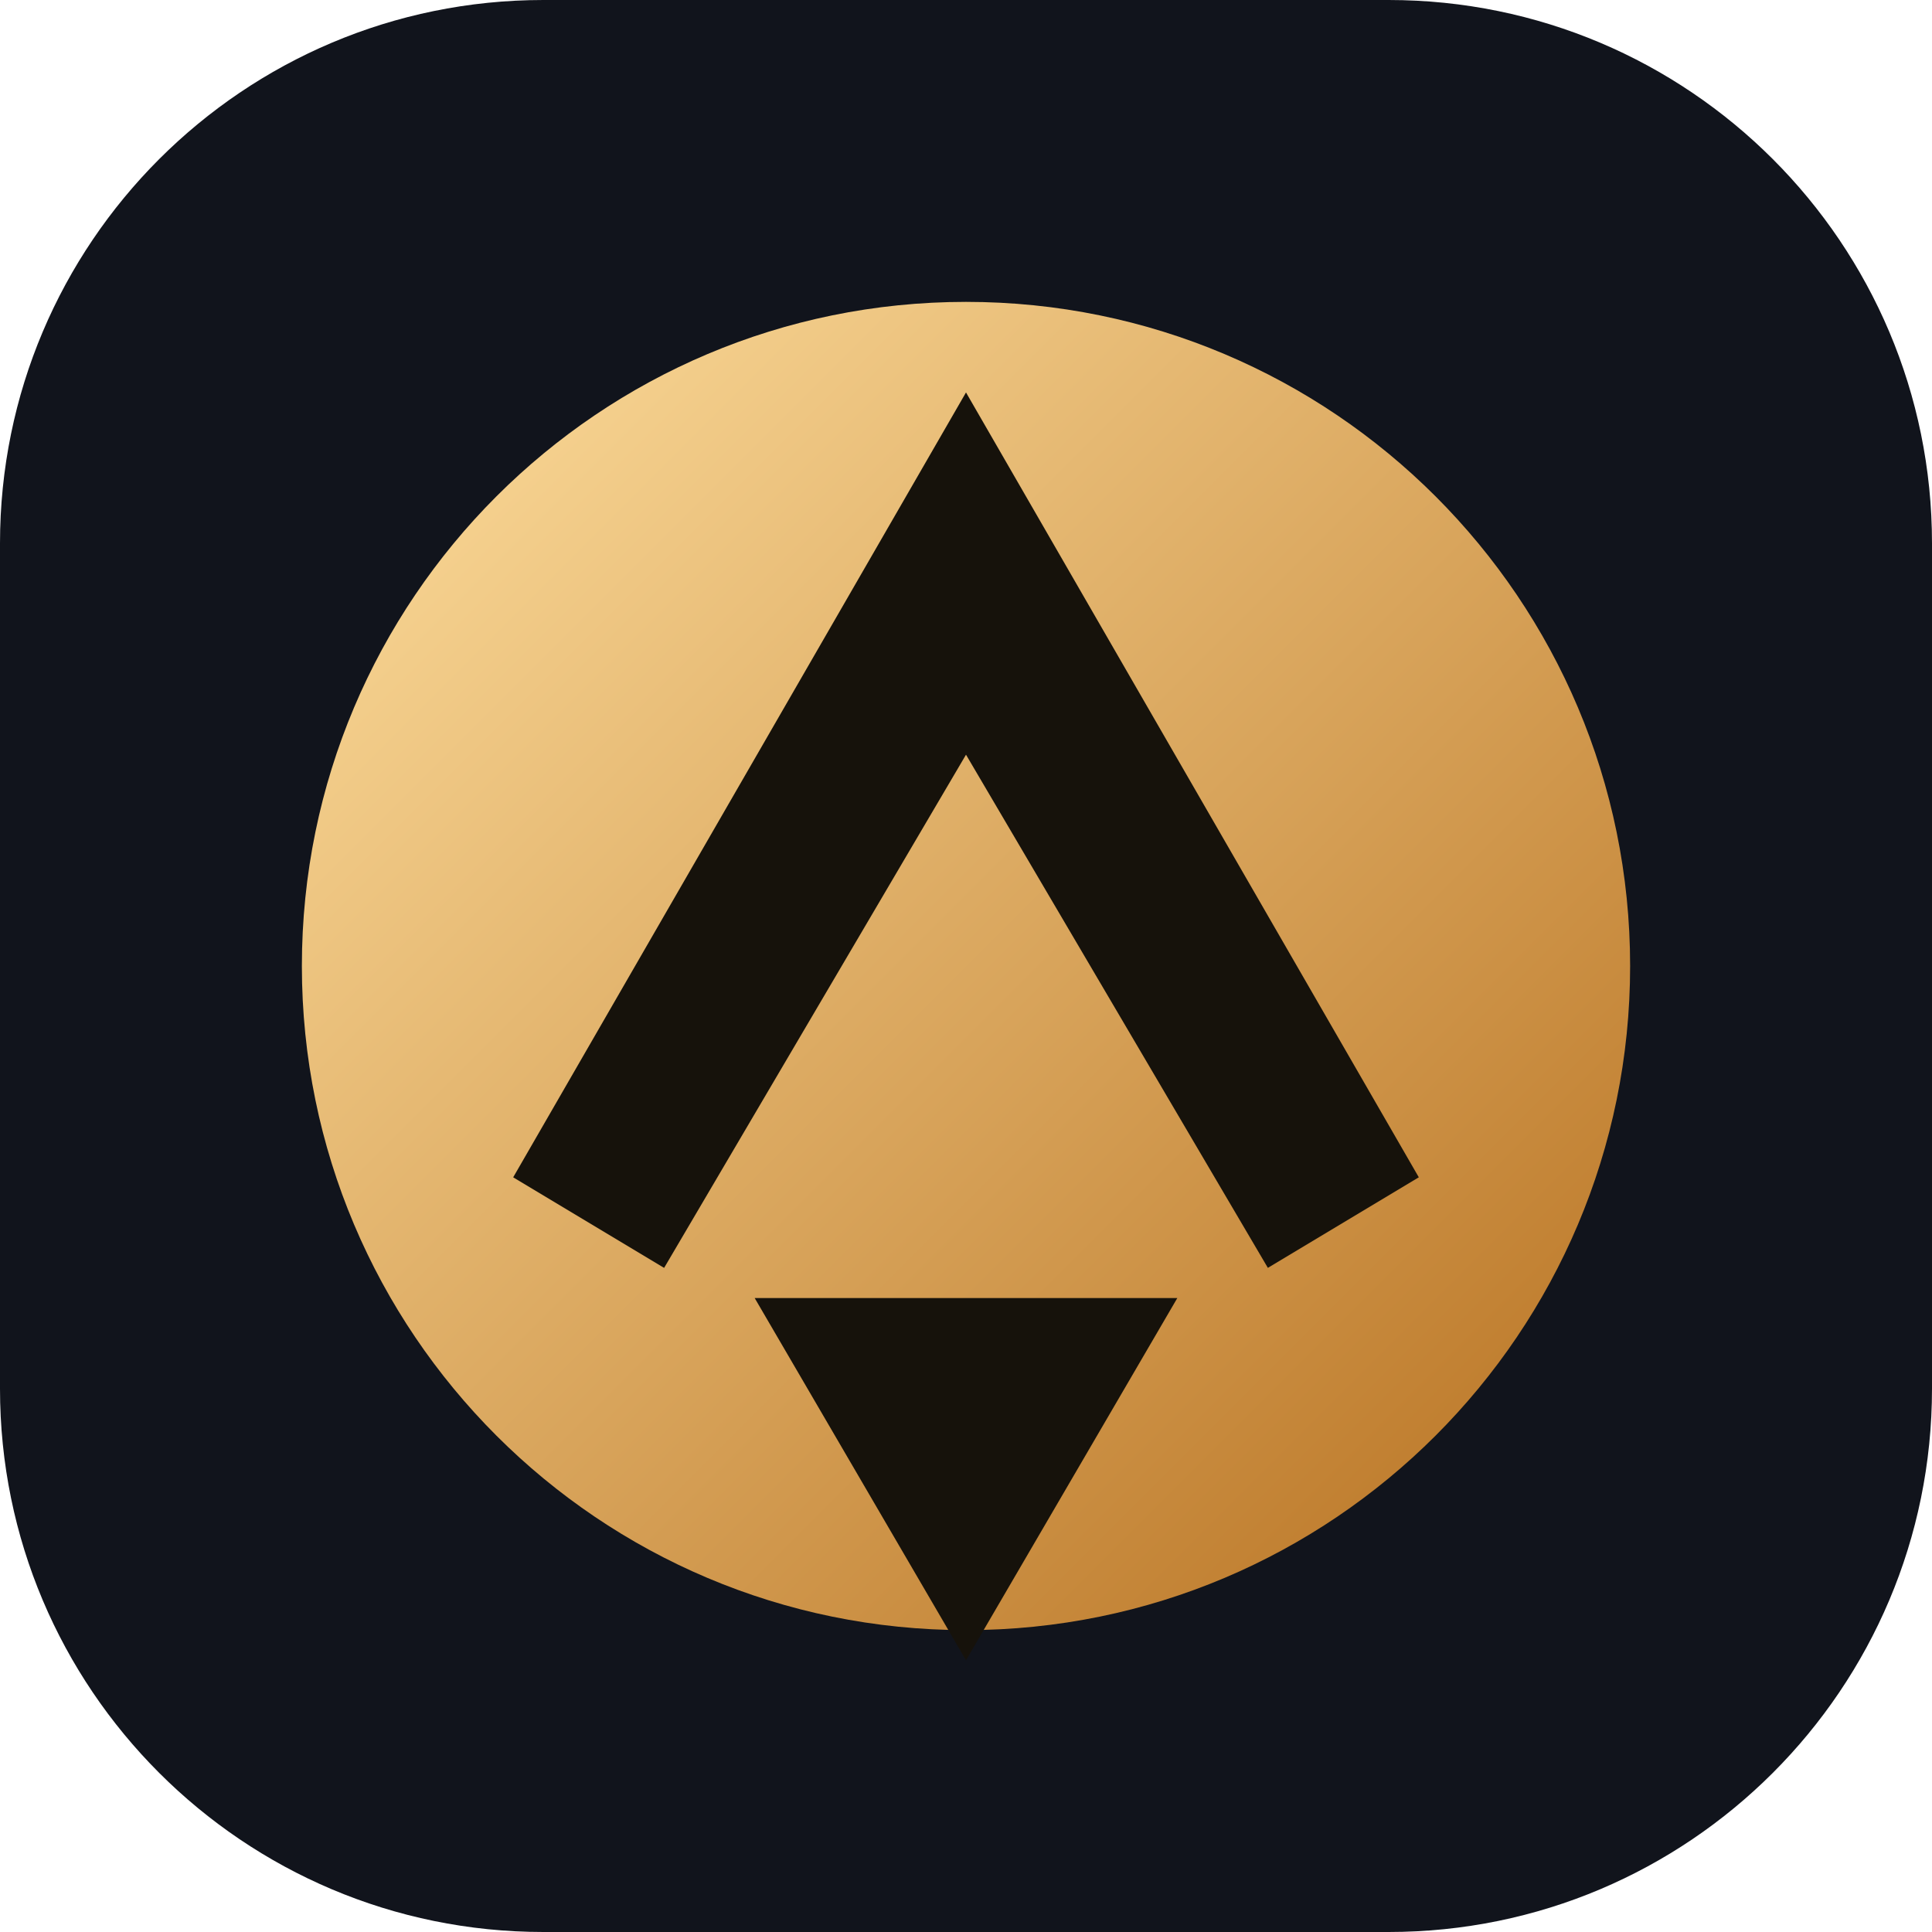
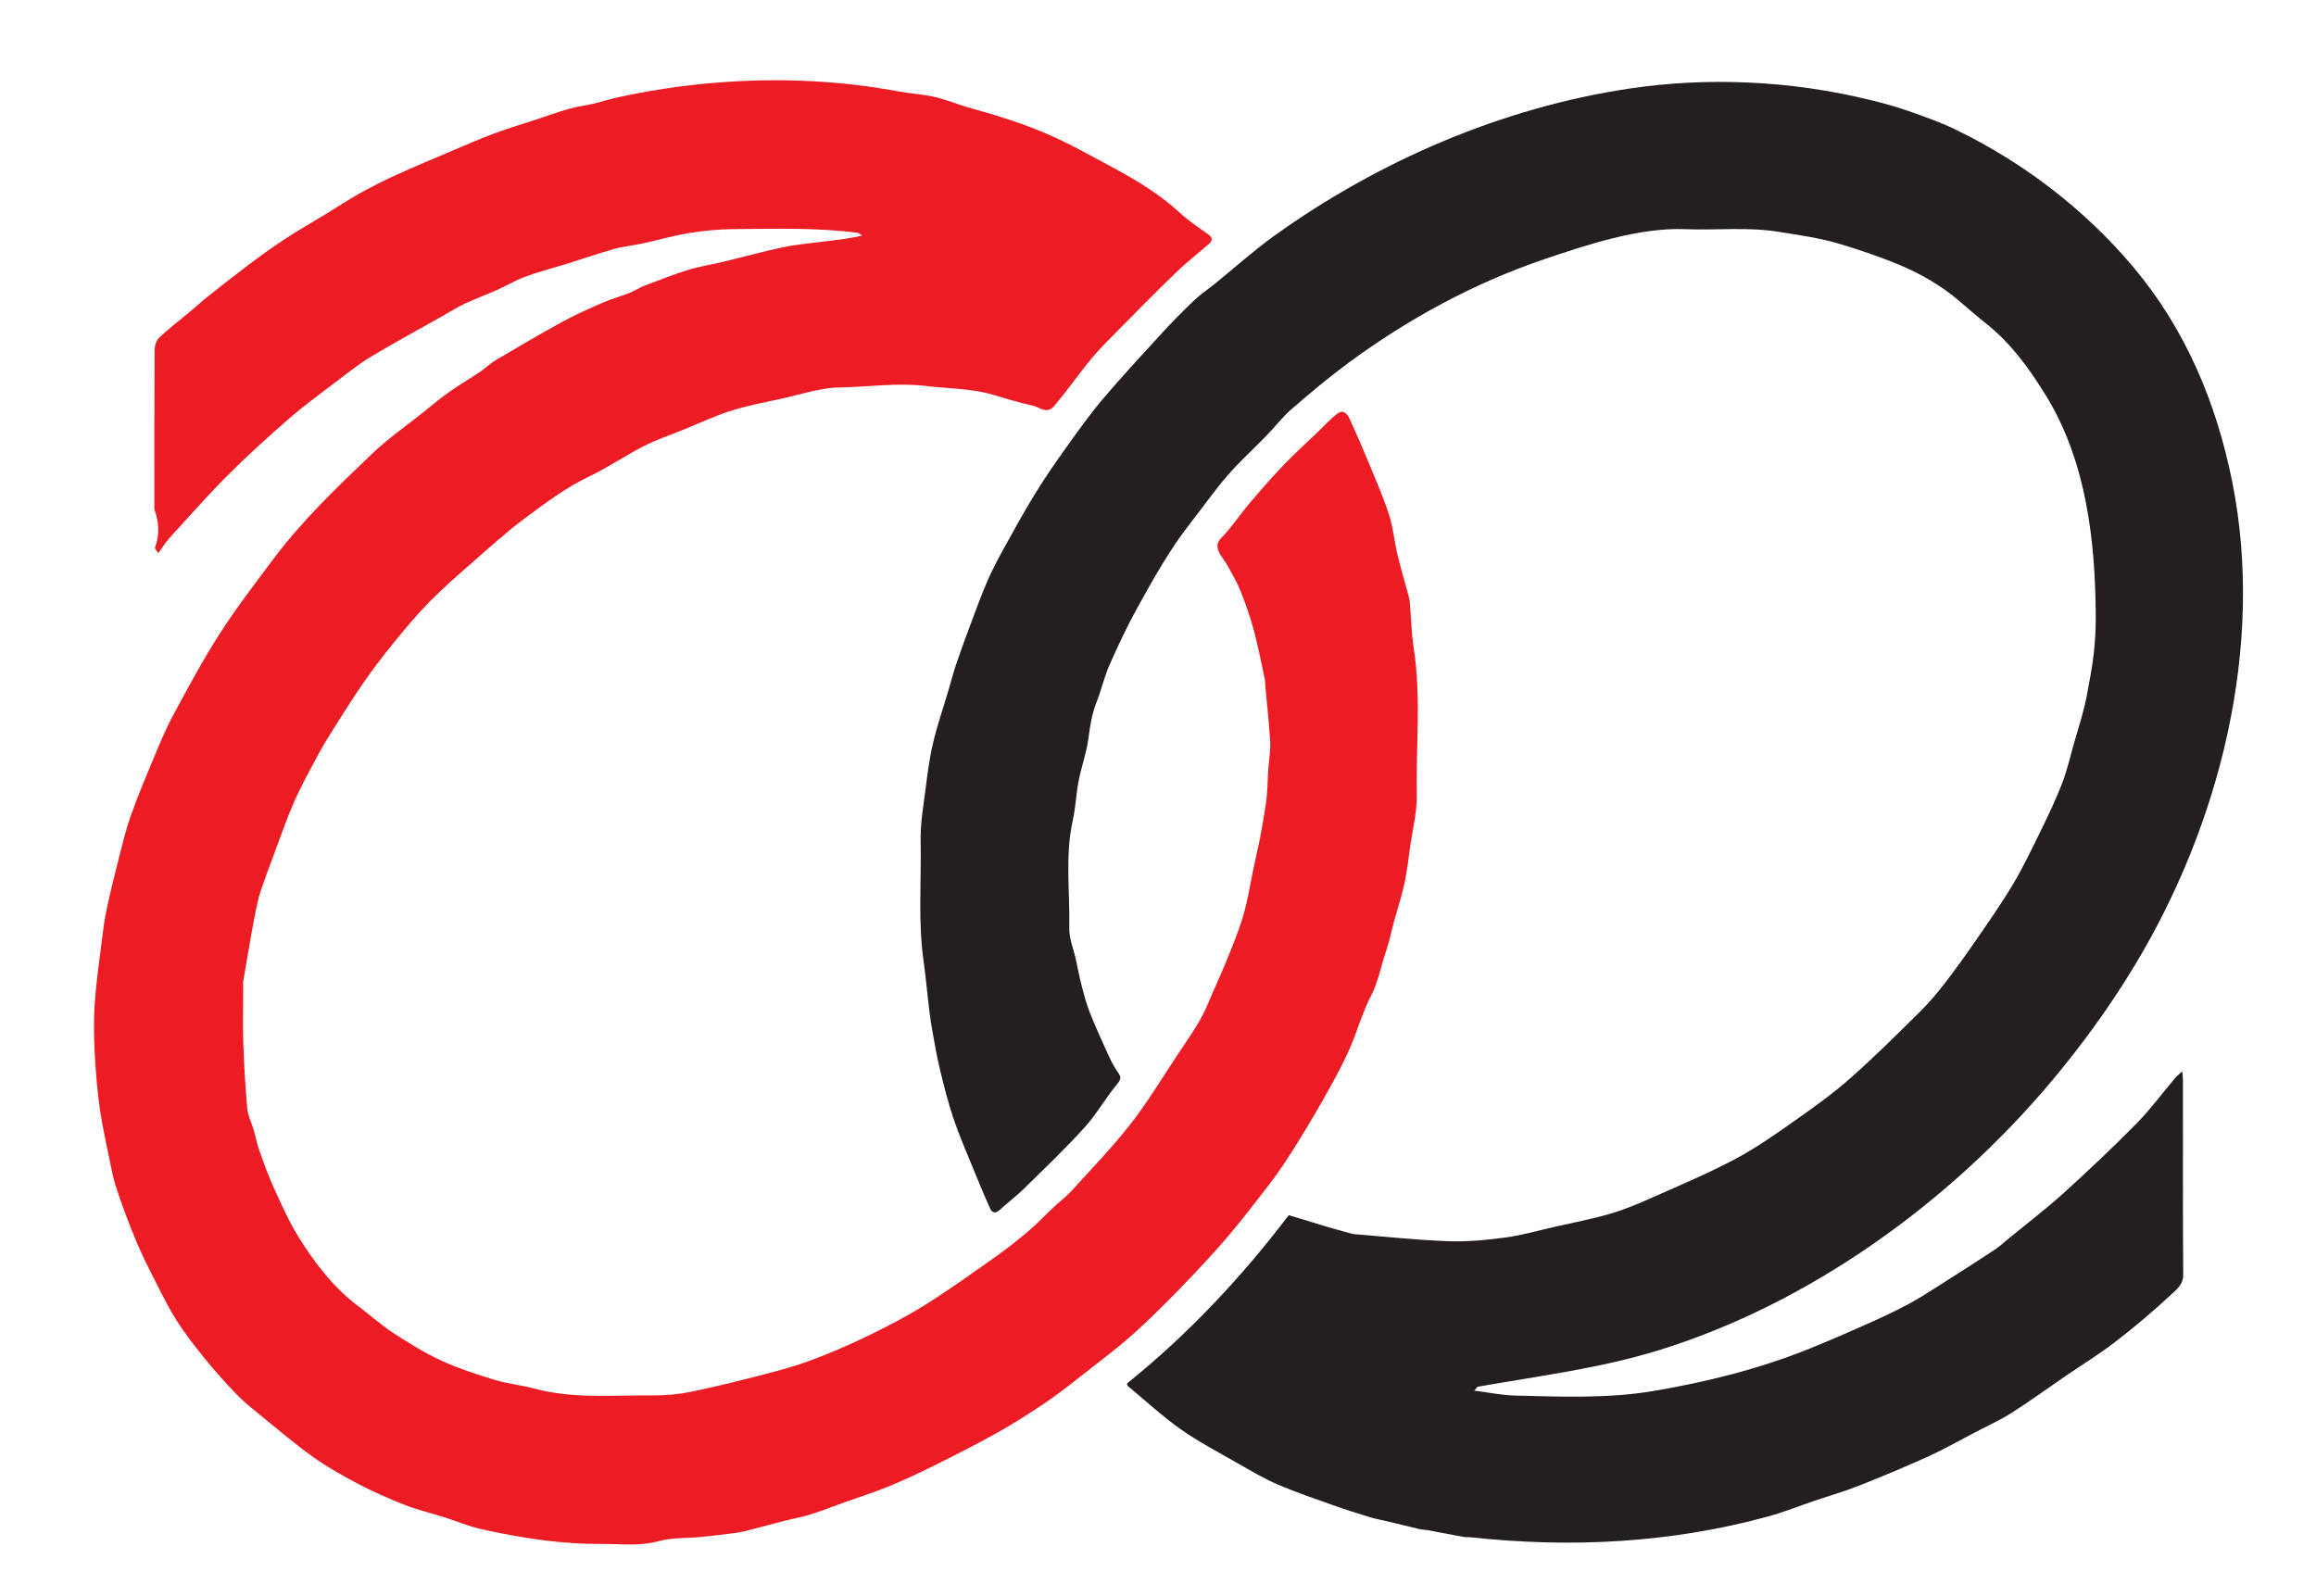
- <svg xmlns="http://www.w3.org/2000/svg" viewBox="0 0 64 64">
-   <defs>
-     <linearGradient id="g" x1="0" y1="0" x2="1" y2="1">
-       <stop stop-color="#ffe0a0" />
-       <stop offset="1" stop-color="#b66f1e" />
-     </linearGradient>
-   </defs>
-   <rect width="64" height="64" rx="18" fill="#11141c" />
-   <circle cx="32" cy="32" r="22" fill="url(#g)" />
-   <path d="M17 39 32 13l15 26-5 3-10-17-10 17-5-3Zm8 4h14l-7 12-7-12Z" fill="#16120b" />
+ <svg xmlns="http://www.w3.org/2000/svg" viewBox="210 40 450 310">
+   <path fill-rule="nonzero" fill="rgb(92.94%, 10.979%, 14.119%)" fill-opacity="1" d="M 367.609 55.773 C 373.254 56.059 378.855 56.703 384.332 57.727 C 386.707 58.168 389.148 58.289 391.504 58.816 C 393.645 59.293 395.703 60.141 397.812 60.785 C 399.617 61.336 401.453 61.781 403.25 62.352 C 405.684 63.129 408.121 63.895 410.496 64.82 C 412.844 65.734 415.16 66.746 417.41 67.875 C 420.629 69.492 423.789 71.23 426.957 72.953 C 431.363 75.352 435.602 77.98 439.32 81.414 C 440.973 82.941 442.887 84.191 444.719 85.512 C 445.602 86.145 445.707 86.707 444.863 87.43 C 442.727 89.262 440.508 91.016 438.484 92.969 C 434.578 96.742 430.77 100.621 426.949 104.48 C 425.32 106.129 423.676 107.773 422.188 109.547 C 420.344 111.742 418.664 114.078 416.898 116.344 C 416.246 117.184 415.535 117.977 414.883 118.816 C 413.473 120.641 412.004 119.109 410.645 118.816 C 408.02 118.246 405.441 117.461 402.863 116.695 C 398.672 115.449 394.328 115.543 390.051 115.02 C 384.324 114.316 378.707 115.203 373.055 115.297 C 369.301 115.359 365.562 116.66 361.832 117.477 C 358.551 118.191 355.23 118.812 352.039 119.82 C 348.926 120.805 345.949 122.215 342.914 123.445 C 340.293 124.508 337.59 125.414 335.082 126.695 C 331.465 128.539 328.094 130.871 324.434 132.613 C 319.961 134.738 316.062 137.688 312.145 140.59 C 308.484 143.301 305.102 146.391 301.668 149.391 C 298.82 151.879 295.965 154.375 293.324 157.074 C 290.844 159.602 288.574 162.348 286.336 165.098 C 284.32 167.57 282.383 170.125 280.566 172.75 C 278.48 175.762 276.543 178.875 274.586 181.973 C 273.602 183.52 272.652 185.094 271.789 186.711 C 270.223 189.645 268.59 192.559 267.242 195.598 C 265.785 198.898 264.609 202.324 263.34 205.703 C 262.414 208.172 261.5 210.648 260.652 213.145 C 260.27 214.27 260.016 215.441 259.773 216.605 C 259.418 218.305 259.105 220.016 258.801 221.723 C 258.285 224.637 257.777 227.555 257.289 230.477 C 257.211 230.934 257.254 231.414 257.254 231.887 C 257.25 235.527 257.152 239.176 257.273 242.812 C 257.414 247.023 257.664 251.238 258.047 255.438 C 258.172 256.82 258.871 258.145 259.27 259.504 C 259.676 260.898 259.945 262.332 260.43 263.691 C 261.301 266.137 262.172 268.586 263.254 270.938 C 264.734 274.168 266.176 277.449 268.051 280.449 C 271.211 285.508 274.828 290.246 279.691 293.879 C 281.926 295.551 284.004 297.449 286.332 298.973 C 289.328 300.93 292.391 302.844 295.625 304.34 C 298.977 305.891 302.527 307.047 306.066 308.129 C 308.578 308.898 311.246 309.137 313.785 309.824 C 321.344 311.871 329.062 311.078 336.723 311.16 C 339.258 311.184 341.84 310.953 344.32 310.445 C 349.109 309.465 353.859 308.266 358.594 307.039 C 361.648 306.25 364.711 305.418 367.66 304.305 C 371.375 302.91 375.039 301.344 378.609 299.602 C 382.41 297.754 386.191 295.805 389.766 293.559 C 394.461 290.609 398.98 287.371 403.512 284.168 C 405.75 282.582 407.906 280.863 410 279.086 C 411.609 277.719 413.047 276.156 414.59 274.707 C 415.781 273.586 417.121 272.605 418.215 271.398 C 422.109 267.105 426.156 262.922 429.715 258.359 C 433.055 254.074 435.859 249.375 438.883 244.844 C 440.324 242.676 441.824 240.539 443.121 238.285 C 444.098 236.594 444.82 234.75 445.605 232.953 C 446.836 230.148 448.086 227.352 449.203 224.504 C 450.191 221.996 451.188 219.469 451.859 216.867 C 452.762 213.344 453.273 209.723 454.113 206.184 C 454.895 202.887 455.43 199.566 455.957 196.223 C 456.336 193.793 456.25 191.418 456.469 189.027 C 456.625 187.352 456.887 185.656 456.789 183.984 C 456.574 180.352 456.164 176.73 455.832 173.105 C 455.797 172.695 455.824 172.277 455.734 171.879 C 455.047 168.719 454.441 165.531 453.598 162.41 C 452.914 159.863 452.039 157.352 451.059 154.902 C 450.344 153.117 449.352 151.438 448.422 149.742 C 447.902 148.797 447.07 147.984 446.734 146.988 C 446.488 146.266 446.379 145.461 447.27 144.562 C 449.254 142.566 450.801 140.145 452.629 137.984 C 454.816 135.398 457.043 132.84 459.387 130.391 C 461.609 128.07 463.996 125.914 466.32 123.688 C 467.516 122.539 468.621 121.254 469.961 120.301 C 471.062 119.516 471.855 120.543 472.258 121.438 C 473.727 124.668 475.129 127.926 476.477 131.203 C 477.711 134.211 479.012 137.207 479.973 140.301 C 480.727 142.723 480.938 145.305 481.523 147.785 C 482.117 150.297 482.879 152.766 483.555 155.262 C 483.707 155.824 483.863 156.395 483.914 156.973 C 484.18 159.977 484.234 163.012 484.691 165.984 C 486.152 175.492 485.102 185.043 485.285 194.57 C 485.344 197.758 484.492 200.969 484.039 204.164 C 483.691 206.625 483.43 209.105 482.914 211.531 C 482.379 214.031 481.57 216.469 480.895 218.941 C 480.359 220.91 479.965 222.926 479.301 224.852 C 478.312 227.727 477.824 230.723 476.387 233.504 C 474.699 236.77 473.723 240.395 472.242 243.777 C 471.074 246.449 469.688 249.031 468.266 251.578 C 466.305 255.086 464.285 258.566 462.16 261.977 C 460.41 264.785 458.605 267.578 456.586 270.195 C 453.164 274.637 449.738 279.098 445.977 283.246 C 441.359 288.344 436.559 293.297 431.543 297.996 C 427.75 301.547 423.523 304.637 419.441 307.871 C 417.211 309.633 414.949 311.371 412.586 312.945 C 409.633 314.914 406.625 316.824 403.523 318.547 C 399.488 320.789 395.363 322.879 391.227 324.934 C 388.348 326.363 385.414 327.711 382.441 328.938 C 379.883 329.988 377.23 330.809 374.621 331.742 C 372.27 332.582 369.949 333.508 367.57 334.262 C 365.871 334.801 364.094 335.102 362.359 335.547 C 360.004 336.148 357.656 336.797 355.301 337.402 C 354.516 337.605 353.719 337.777 352.914 337.883 C 350.684 338.172 348.449 338.449 346.211 338.668 C 343.453 338.941 340.574 338.758 337.949 339.488 C 334.301 340.5 330.691 340.004 327.082 340.027 C 323.281 340.055 319.457 339.793 315.684 339.32 C 311.586 338.809 307.508 338.031 303.473 337.137 C 301.086 336.613 298.805 335.621 296.461 334.883 C 293.879 334.062 291.223 333.438 288.703 332.461 C 285.645 331.273 282.625 329.938 279.715 328.418 C 276.66 326.816 273.617 325.121 270.816 323.117 C 267.176 320.516 263.766 317.586 260.289 314.758 C 258.785 313.535 257.266 312.309 255.93 310.914 C 253.832 308.73 251.793 306.48 249.891 304.125 C 247.855 301.602 245.82 299.047 244.125 296.293 C 242.215 293.199 240.668 289.883 239.004 286.645 C 238.18 285.035 237.406 283.402 236.695 281.742 C 235.883 279.852 235.137 277.93 234.414 276.004 C 233.707 274.098 233.023 272.184 232.414 270.246 C 232.031 269.02 231.773 267.746 231.52 266.48 C 230.789 262.852 229.941 259.234 229.418 255.574 C 228.895 251.906 228.59 248.195 228.398 244.492 C 228.234 241.328 228.191 238.137 228.406 234.977 C 228.68 231.023 229.254 227.09 229.738 223.152 C 229.988 221.125 230.23 219.09 230.645 217.09 C 231.293 213.977 232.047 210.883 232.828 207.801 C 233.602 204.762 234.309 201.695 235.336 198.738 C 236.652 194.953 238.219 191.254 239.766 187.551 C 240.98 184.648 242.168 181.715 243.656 178.957 C 246.555 173.59 249.449 168.199 252.738 163.074 C 255.906 158.133 259.508 153.465 263.027 148.75 C 268.668 141.191 275.477 134.691 282.266 128.203 C 285.402 125.207 289.012 122.699 292.414 119.977 C 294.043 118.676 295.641 117.328 297.344 116.125 C 299.246 114.781 301.27 113.605 303.203 112.305 C 304.266 111.59 305.191 110.66 306.289 110.012 C 310.582 107.473 314.883 104.934 319.254 102.539 C 321.773 101.16 324.418 99.996 327.051 98.848 C 328.758 98.105 330.566 97.605 332.297 96.922 C 333.305 96.523 334.219 95.895 335.23 95.512 C 338.039 94.438 340.844 93.332 343.715 92.449 C 345.984 91.754 348.352 91.398 350.664 90.84 C 354.473 89.922 358.246 88.871 362.074 88.059 C 364.57 87.531 367.133 87.297 369.668 86.984 C 372.246 86.668 374.832 86.422 377.562 85.766 C 377.211 85.578 376.875 85.27 376.508 85.223 C 368.609 84.215 360.668 84.461 352.738 84.52 C 349.855 84.539 346.949 84.793 344.102 85.254 C 340.988 85.754 337.938 86.641 334.852 87.309 C 332.992 87.711 331.082 87.887 329.258 88.395 C 326.293 89.223 323.383 90.254 320.441 91.168 C 317.691 92.023 314.887 92.734 312.184 93.719 C 310.234 94.426 308.43 95.52 306.527 96.367 C 304.465 97.285 302.34 98.059 300.297 99.016 C 298.809 99.719 297.406 100.613 295.965 101.422 C 291.355 104.027 286.691 106.551 282.148 109.27 C 279.859 110.641 277.746 112.324 275.613 113.945 C 272.418 116.375 269.16 118.742 266.133 121.371 C 262.031 124.934 258 128.602 254.156 132.445 C 250.273 136.336 246.637 140.48 242.93 144.547 C 242.176 145.379 241.586 146.359 240.754 147.504 C 240.445 146.996 240.047 146.625 240.121 146.422 C 241.012 143.98 240.934 141.578 240.059 139.156 C 239.926 138.789 240 138.34 240 137.93 C 240 127.941 239.977 117.953 240.039 107.965 C 240.043 107.152 240.398 106.105 240.969 105.57 C 242.816 103.836 244.848 102.293 246.797 100.664 C 248.047 99.621 249.25 98.516 250.523 97.504 C 253.199 95.383 255.879 93.27 258.613 91.223 C 260.848 89.551 263.117 87.91 265.457 86.383 C 267.98 84.738 270.602 83.242 273.176 81.672 C 275.434 80.297 277.648 78.828 279.957 77.543 C 282.273 76.254 284.648 75.059 287.062 73.961 C 290.602 72.352 294.191 70.852 297.773 69.332 C 300.539 68.16 303.293 66.953 306.109 65.902 C 308.711 64.93 311.387 64.145 314.031 63.277 C 316.203 62.562 318.355 61.781 320.551 61.152 C 322.074 60.719 323.668 60.535 325.211 60.172 C 326.816 59.793 328.391 59.277 330 58.926 C 342.145 56.273 354.984 55.129 367.609 55.773 " />
+   <path fill-rule="nonzero" fill="rgb(13.73%, 12.16%, 12.549%)" fill-opacity="1" d="M 549.52 56.031 C 557.68 56.383 565.812 57.547 573.629 59.492 C 575.98 60.078 578.336 60.703 580.621 61.508 C 583.781 62.621 586.973 63.723 589.98 65.184 C 603.184 71.578 615.168 80.762 624.602 92.012 C 634.652 104 640.645 118.281 643.711 133.562 C 650.148 165.633 641.297 200.422 624.555 227.973 C 619.777 235.836 614.348 243.293 608.426 250.328 C 588.758 273.68 561.699 293.27 532.391 302.352 C 520.898 305.914 508.992 307.379 497.184 309.465 C 496.957 309.508 496.789 309.875 496.465 310.234 C 499.262 310.586 501.816 311.129 504.383 311.191 C 513.211 311.406 522.336 311.789 531.078 310.332 C 541.41 308.613 552.004 305.965 561.727 302.02 C 565.418 300.52 569.078 298.941 572.719 297.312 C 575.406 296.113 578.082 294.871 580.68 293.488 C 582.879 292.316 584.977 290.941 587.086 289.605 C 590.59 287.383 594.086 285.148 597.551 282.863 C 598.574 282.188 599.48 281.34 600.434 280.559 C 603.945 277.672 607.574 274.914 610.938 271.863 C 615.777 267.477 620.535 262.984 625.121 258.332 C 627.836 255.574 630.148 252.414 632.656 249.449 C 632.98 249.062 633.398 248.762 634.027 248.188 C 634.086 249.047 634.152 249.59 634.152 250.137 C 634.156 262.652 634.109 275.168 634.203 287.684 C 634.215 289.66 632.832 290.648 631.789 291.621 C 628.352 294.836 624.73 297.879 621 300.754 C 617.93 303.125 614.605 305.156 611.398 307.352 C 607.898 309.746 604.473 312.254 600.895 314.523 C 598.562 316 596.02 317.148 593.566 318.434 C 590.629 319.969 587.738 321.625 584.723 322.996 C 580.266 325.016 575.746 326.906 571.195 328.703 C 568.34 329.832 565.371 330.684 562.457 331.672 C 559.465 332.688 556.52 333.871 553.477 334.703 C 534.512 339.875 515.109 340.836 495.648 338.719 C 495.242 338.676 494.82 338.738 494.422 338.668 C 492.074 338.238 489.73 337.777 487.383 337.344 C 486.871 337.25 486.34 337.262 485.832 337.145 C 483.719 336.652 481.609 336.129 479.496 335.617 C 478.371 335.348 477.223 335.152 476.121 334.812 C 473.73 334.078 471.352 333.328 469 332.488 C 465.383 331.199 461.73 329.969 458.207 328.449 C 455.516 327.285 452.969 325.762 450.41 324.301 C 446.707 322.184 442.898 320.195 439.422 317.742 C 435.824 315.203 432.566 312.184 429.172 309.359 C 429.027 309.234 429.02 308.949 428.98 308.84 C 441.008 299.164 451.371 288.023 460.41 276.129 C 463.086 276.945 465.441 277.68 467.805 278.383 C 469.316 278.832 470.84 279.234 472.355 279.656 C 472.578 279.715 472.801 279.797 473.027 279.816 C 479.16 280.305 485.285 280.973 491.422 281.195 C 495.129 281.332 498.883 280.961 502.566 280.469 C 505.719 280.047 508.805 279.137 511.922 278.43 C 515.543 277.605 519.211 276.926 522.77 275.887 C 525.605 275.062 528.359 273.902 531.062 272.703 C 536.496 270.289 541.996 267.969 547.238 265.18 C 551.332 263.004 555.16 260.281 558.965 257.605 C 562.605 255.043 566.242 252.426 569.57 249.48 C 574.215 245.375 578.609 240.988 583.023 236.629 C 584.777 234.902 586.383 233 587.887 231.051 C 590.016 228.297 592.039 225.461 594.012 222.598 C 596.441 219.062 598.914 215.547 601.105 211.867 C 603.059 208.594 604.711 205.133 606.387 201.703 C 607.906 198.594 609.422 195.469 610.664 192.242 C 611.672 189.633 612.273 186.863 613.059 184.164 C 613.508 182.613 613.996 181.07 614.418 179.508 C 614.809 178.062 615.199 176.613 615.473 175.145 C 615.969 172.484 616.488 169.82 616.801 167.137 C 617.082 164.754 617.219 162.344 617.207 159.945 C 617.148 145.289 615.41 129.719 607.574 116.945 C 604.352 111.699 600.727 106.66 595.781 102.777 C 593.918 101.316 592.16 99.715 590.34 98.195 C 586.953 95.379 583.156 93.191 579.129 91.504 C 575.406 89.941 571.555 88.648 567.691 87.465 C 563.723 86.254 559.617 85.695 555.512 85.035 C 549.473 84.066 543.492 84.781 537.496 84.535 C 528.508 84.168 518.363 87.551 509.953 90.406 C 496.348 95.031 483.496 102.02 471.949 110.555 C 468.141 113.367 464.504 116.418 460.926 119.523 C 459.16 121.051 457.73 122.957 456.094 124.645 C 453.586 127.227 450.895 129.645 448.539 132.363 C 445.973 135.324 443.723 138.559 441.297 141.648 C 437.254 146.805 434.074 152.508 430.93 158.219 C 428.957 161.797 427.215 165.512 425.562 169.25 C 424.559 171.531 424.016 174.012 423.094 176.336 C 422.172 178.664 421.797 181.051 421.477 183.52 C 421.117 186.285 420.121 188.965 419.586 191.719 C 419.086 194.281 418.992 196.926 418.43 199.473 C 416.906 206.402 417.91 213.398 417.762 220.359 C 417.715 222.375 418.594 224.41 419.043 226.441 C 419.414 228.125 419.719 229.828 420.152 231.492 C 420.613 233.262 421.074 235.051 421.746 236.746 C 422.883 239.602 424.16 242.402 425.438 245.199 C 425.934 246.289 426.496 247.367 427.188 248.34 C 427.809 249.207 427.918 249.633 427.098 250.621 C 424.848 253.316 423.109 256.461 420.758 259.059 C 417.02 263.184 412.977 267.043 408.996 270.949 C 407.477 272.441 405.758 273.727 404.18 275.168 C 403.352 275.926 402.723 275.602 402.379 274.832 C 401.176 272.152 400.051 269.441 398.941 266.723 C 397.68 263.621 396.336 260.547 395.27 257.379 C 394.238 254.324 393.445 251.18 392.688 248.043 C 392.035 245.359 391.551 242.633 391.082 239.906 C 390.336 235.562 390.078 231.188 389.465 226.863 C 388.348 219.012 389.035 211.188 388.883 203.359 C 388.82 200.023 389.41 196.66 389.836 193.328 C 390.215 190.32 390.605 187.297 391.301 184.352 C 392.09 180.996 393.227 177.719 394.207 174.406 C 394.754 172.57 395.227 170.707 395.844 168.898 C 396.781 166.133 397.797 163.391 398.824 160.656 C 399.812 158.023 400.77 155.375 401.898 152.805 C 402.871 150.586 404.012 148.441 405.18 146.32 C 407.094 142.852 409.008 139.379 411.082 136.004 C 412.945 132.98 414.961 130.039 417.031 127.148 C 419.359 123.895 421.676 120.617 424.258 117.566 C 427.996 113.148 431.938 108.898 435.855 104.633 C 437.844 102.469 439.91 100.367 442.043 98.344 C 443.289 97.16 444.742 96.203 446.082 95.121 C 449.945 91.984 453.656 88.633 457.695 85.742 C 477.914 71.262 501.809 60.918 526.586 57.211 C 534.094 56.086 541.82 55.699 549.52 56.031 " />
</svg>
